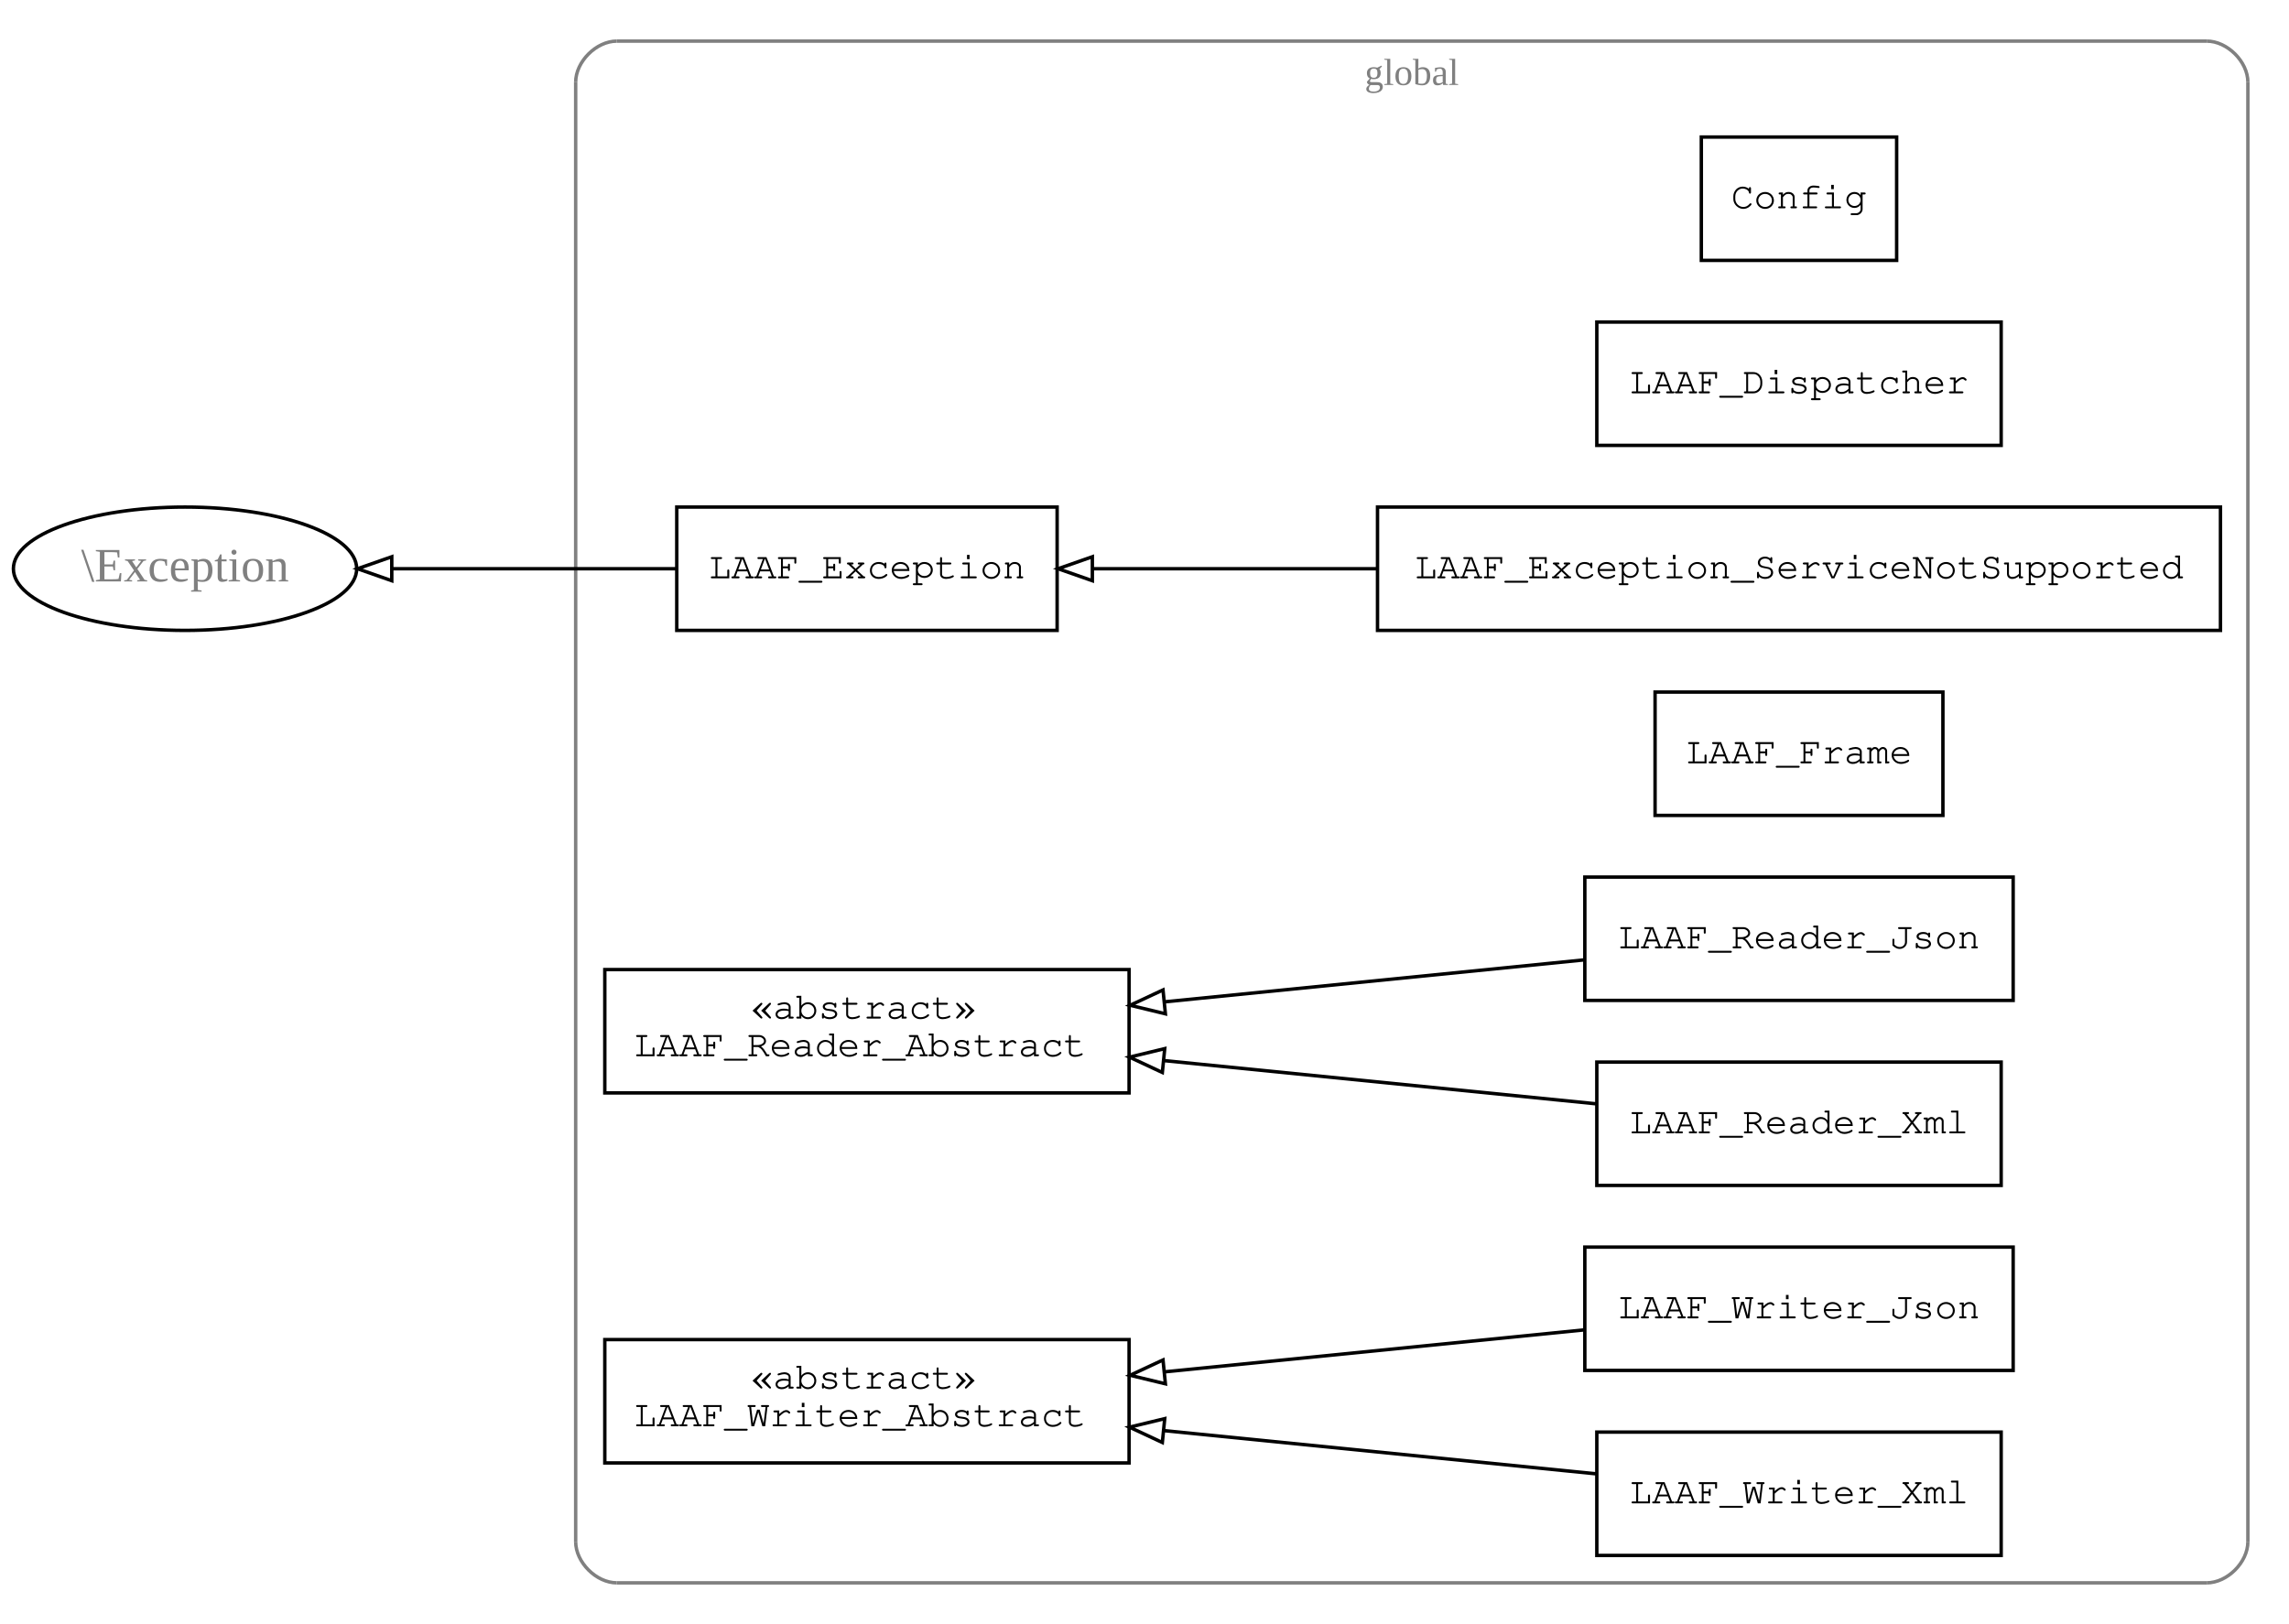
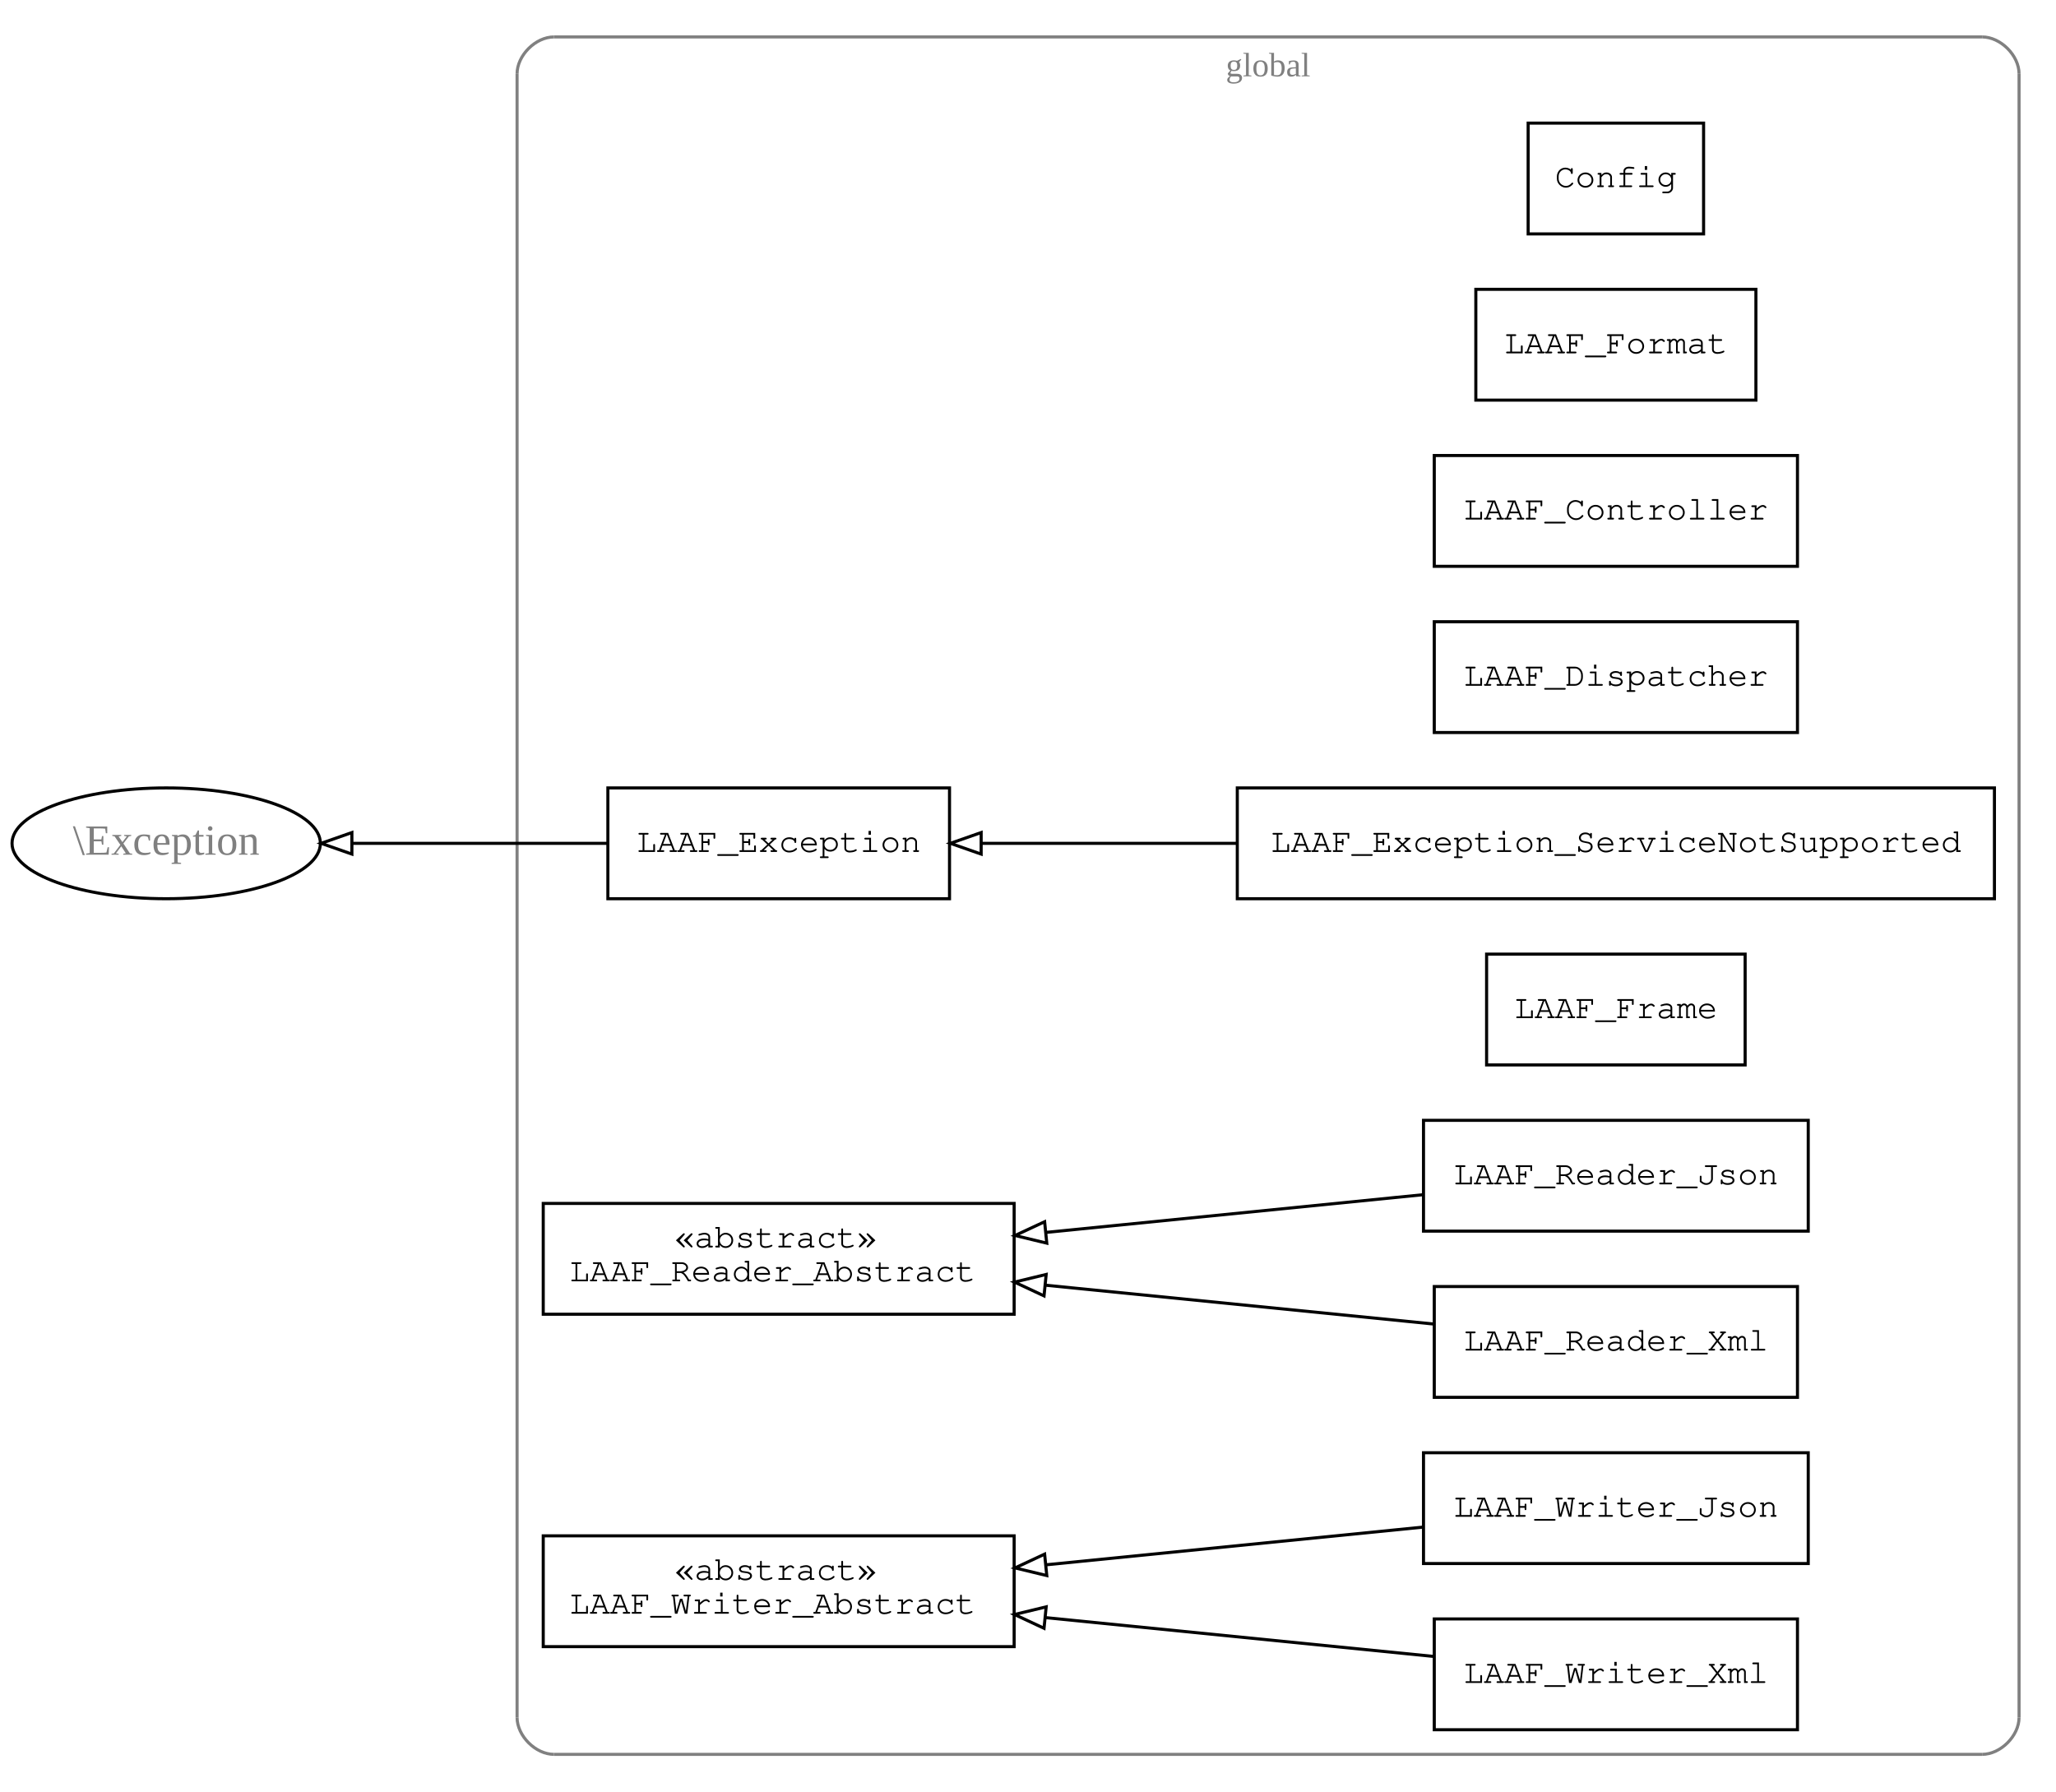
- <svg xmlns="http://www.w3.org/2000/svg" xmlns:xlink="http://www.w3.org/1999/xlink" width="668pt" height="474pt" viewBox="0.00 0.00 668.00 474.00">
-   <g id="graph1" class="graph" transform="scale(1 1) rotate(0) translate(4 470)">
-     <polygon fill="white" stroke="white" points="-4,5 -4,-470 665,-470 665,5 -4,5" />
+ <svg xmlns="http://www.w3.org/2000/svg" xmlns:xlink="http://www.w3.org/1999/xlink" width="668pt" height="582pt" viewBox="0.00 0.00 668.00 582.00">
+   <g id="graph1" class="graph" transform="scale(1 1) rotate(0) translate(4 578)">
+     <polygon fill="white" stroke="white" points="-4,5 -4,-578 665,-578 665,5 -4,5" />
    <g id="graph2" class="cluster">
      <polyline fill="none" stroke="gray" points="176,-8 640,-8 " />
      <path fill="none" stroke="gray" d="M640,-8C646,-8 652,-14 652,-20" />
-       <polyline fill="none" stroke="gray" points="652,-20 652,-446 " />
-       <path fill="none" stroke="gray" d="M652,-446C652,-452 646,-458 640,-458" />
-       <polyline fill="none" stroke="gray" points="640,-458 176,-458 " />
-       <path fill="none" stroke="gray" d="M176,-458C170,-458 164,-452 164,-446" />
-       <polyline fill="none" stroke="gray" points="164,-446 164,-20 " />
+       <polyline fill="none" stroke="gray" points="652,-20 652,-554 " />
+       <path fill="none" stroke="gray" d="M652,-554C652,-560 646,-566 640,-566" />
+       <polyline fill="none" stroke="gray" points="640,-566 176,-566 " />
+       <path fill="none" stroke="gray" d="M176,-566C170,-566 164,-560 164,-554" />
+       <polyline fill="none" stroke="gray" points="164,-554 164,-20 " />
      <path fill="none" stroke="gray" d="M164,-20C164,-14 170,-8 176,-8" />
-       <text text-anchor="middle" x="408" y="-445.2" font-family="Times New Roman,serif" font-size="11.00" fill="gray">global</text>
+       <text text-anchor="middle" x="408" y="-553.2" font-family="Times New Roman,serif" font-size="11.00" fill="gray">global</text>
    </g>
    <g id="node2" class="node">
      <a xlink:href="Config.class.html" xlink:title="Config" target="_parent">
-         <polygon fill="none" stroke="black" points="549.5,-430 492.5,-430 492.5,-394 549.5,-394 549.5,-430" />
-         <text text-anchor="middle" x="521" y="-409.2" font-family="Courier,monospace" font-size="11.00">Config</text>
+         <polygon fill="none" stroke="black" points="549.5,-538 492.5,-538 492.5,-502 549.5,-502 549.5,-538" />
+         <text text-anchor="middle" x="521" y="-517.2" font-family="Courier,monospace" font-size="11.00">Config</text>
      </a>
    </g>
    <g id="node3" class="node">
+       <a xlink:href="Controller.class.html" xlink:title="LAAF_Format" target="_parent">
+         <polygon fill="none" stroke="black" points="566.5,-484 475.5,-484 475.5,-448 566.5,-448 566.5,-484" />
+         <text text-anchor="middle" x="521" y="-463.2" font-family="Courier,monospace" font-size="11.00">LAAF_Format</text>
+       </a>
+     </g>
+     <g id="node4" class="node">
+       <a xlink:href="Controller.class.html" xlink:title="LAAF_Controller" target="_parent">
+         <polygon fill="none" stroke="black" points="580,-430 462,-430 462,-394 580,-394 580,-430" />
+         <text text-anchor="middle" x="521" y="-409.2" font-family="Courier,monospace" font-size="11.00">LAAF_Controller</text>
+       </a>
+     </g>
+     <g id="node5" class="node">
      <a xlink:href="Dispatcher.class.html" xlink:title="LAAF_Dispatcher" target="_parent">
        <polygon fill="none" stroke="black" points="580,-376 462,-376 462,-340 580,-340 580,-376" />
        <text text-anchor="middle" x="521" y="-355.2" font-family="Courier,monospace" font-size="11.00">LAAF_Dispatcher</text>
      </a>
    </g>
-     <g id="node4" class="node">
+     <g id="node6" class="node">
      <a xlink:href="Exceptions.class.html" xlink:title="LAAF_Exception" target="_parent">
        <polygon fill="none" stroke="black" points="304.5,-322 193.5,-322 193.5,-286 304.5,-286 304.5,-322" />
        <text text-anchor="middle" x="249" y="-301.2" font-family="Courier,monospace" font-size="11.00">LAAF_Exception</text>
      </a>
    </g>
-     <g id="node14" class="node">
+     <g id="node16" class="node">
      <ellipse fill="none" stroke="black" cx="50" cy="-304" rx="50.091" ry="18" />
      <text text-anchor="middle" x="50" y="-300.3" font-family="Times New Roman,serif" font-size="14.00" fill="gray">\Exception</text>
    </g>
    <g id="edge3" class="edge">
      <path fill="none" stroke="black" d="M193.386,-304C167.652,-304 136.893,-304 110.561,-304" />
      <polygon fill="none" stroke="black" points="110.33,-300.5 100.33,-304 110.33,-307.5 110.33,-300.5" />
    </g>
-     <g id="node5" class="node">
+     <g id="node7" class="node">
      <a xlink:href="Exceptions.class.html" xlink:title="LAAF_Exception_ServiceNotSupported" target="_parent">
        <polygon fill="none" stroke="black" points="644,-322 398,-322 398,-286 644,-286 644,-322" />
        <text text-anchor="middle" x="521" y="-301.2" font-family="Courier,monospace" font-size="11.00">LAAF_Exception_ServiceNotSupported</text>
      </a>
    </g>
    <g id="edge5" class="edge">
      <path fill="none" stroke="black" d="M397.64,-304C369.066,-304 339.731,-304 314.815,-304" />
      <polygon fill="none" stroke="black" points="314.781,-300.5 304.781,-304 314.781,-307.5 314.781,-300.5" />
    </g>
-     <g id="node6" class="node">
+     <g id="node8" class="node">
      <a xlink:href="Frame.class.html" xlink:title="LAAF_Frame" target="_parent">
        <polygon fill="none" stroke="black" points="563,-268 479,-268 479,-232 563,-232 563,-268" />
        <text text-anchor="middle" x="521" y="-247.2" font-family="Courier,monospace" font-size="11.00">LAAF_Frame</text>
      </a>
    </g>
-     <g id="node7" class="node">
+     <g id="node9" class="node">
      <a xlink:href="Reader.Abstract.class.html" xlink:title="«abstract»&lt;br/&gt;LAAF_Reader_Abstract" target="_parent">
        <polygon fill="none" stroke="black" points="325.5,-187 172.5,-187 172.5,-151 325.5,-151 325.5,-187" />
        <text text-anchor="start" x="215" y="-172.7" font-family="Courier,monospace" font-size="11.00">«abstract»</text>
        <text text-anchor="start" x="181" y="-161.7" font-family="Courier,monospace" font-size="11.00">LAAF_Reader_Abstract</text>
      </a>
    </g>
-     <g id="node8" class="node">
+     <g id="node10" class="node">
      <a xlink:href="Reader.Json.class.html" xlink:title="LAAF_Reader_Json" target="_parent">
        <polygon fill="none" stroke="black" points="583.5,-214 458.5,-214 458.5,-178 583.5,-178 583.5,-214" />
        <text text-anchor="middle" x="521" y="-193.2" font-family="Courier,monospace" font-size="11.00">LAAF_Reader_Json</text>
      </a>
    </g>
    <g id="edge7" class="edge">
      <path fill="none" stroke="black" d="M458.395,-189.839C422.094,-186.209 375.622,-181.562 335.777,-177.578" />
      <polygon fill="none" stroke="black" points="336.099,-174.092 325.8,-176.58 335.402,-181.058 336.099,-174.092" />
    </g>
-     <g id="node9" class="node">
+     <g id="node11" class="node">
      <a xlink:href="Reader.Xml.class.html" xlink:title="LAAF_Reader_Xml" target="_parent">
        <polygon fill="none" stroke="black" points="580,-160 462,-160 462,-124 580,-124 580,-160" />
        <text text-anchor="middle" x="521" y="-139.2" font-family="Courier,monospace" font-size="11.00">LAAF_Reader_Xml</text>
      </a>
    </g>
    <g id="edge9" class="edge">
      <path fill="none" stroke="black" d="M461.746,-147.825C424.94,-151.506 376.736,-156.326 335.62,-160.438" />
      <polygon fill="none" stroke="black" points="335.207,-156.962 325.605,-161.44 335.904,-163.927 335.207,-156.962" />
    </g>
-     <g id="node10" class="node">
+     <g id="node12" class="node">
      <a xlink:href="Writer.Abstract.class.html" xlink:title="«abstract»&lt;br/&gt;LAAF_Writer_Abstract" target="_parent">
        <polygon fill="none" stroke="black" points="325.5,-79 172.5,-79 172.5,-43 325.5,-43 325.5,-79" />
        <text text-anchor="start" x="215" y="-64.7" font-family="Courier,monospace" font-size="11.00">«abstract»</text>
        <text text-anchor="start" x="181" y="-53.7" font-family="Courier,monospace" font-size="11.00">LAAF_Writer_Abstract</text>
      </a>
    </g>
-     <g id="node11" class="node">
+     <g id="node13" class="node">
      <a xlink:href="Writer.Json.class.html" xlink:title="LAAF_Writer_Json" target="_parent">
        <polygon fill="none" stroke="black" points="583.5,-106 458.5,-106 458.5,-70 583.5,-70 583.5,-106" />
        <text text-anchor="middle" x="521" y="-85.2" font-family="Courier,monospace" font-size="11.00">LAAF_Writer_Json</text>
      </a>
    </g>
    <g id="edge11" class="edge">
      <path fill="none" stroke="black" d="M458.395,-81.84C422.094,-78.209 375.622,-73.562 335.777,-69.578" />
      <polygon fill="none" stroke="black" points="336.099,-66.093 325.8,-68.58 335.402,-73.058 336.099,-66.093" />
    </g>
-     <g id="node12" class="node">
+     <g id="node14" class="node">
      <a xlink:href="Writer.Xml.class.html" xlink:title="LAAF_Writer_Xml" target="_parent">
        <polygon fill="none" stroke="black" points="580,-52 462,-52 462,-16 580,-16 580,-52" />
        <text text-anchor="middle" x="521" y="-31.2" font-family="Courier,monospace" font-size="11.00">LAAF_Writer_Xml</text>
      </a>
    </g>
    <g id="edge13" class="edge">
      <path fill="none" stroke="black" d="M461.746,-39.825C424.94,-43.506 376.736,-48.326 335.62,-52.438" />
      <polygon fill="none" stroke="black" points="335.207,-48.962 325.605,-53.44 335.904,-55.927 335.207,-48.962" />
    </g>
  </g>
</svg>
